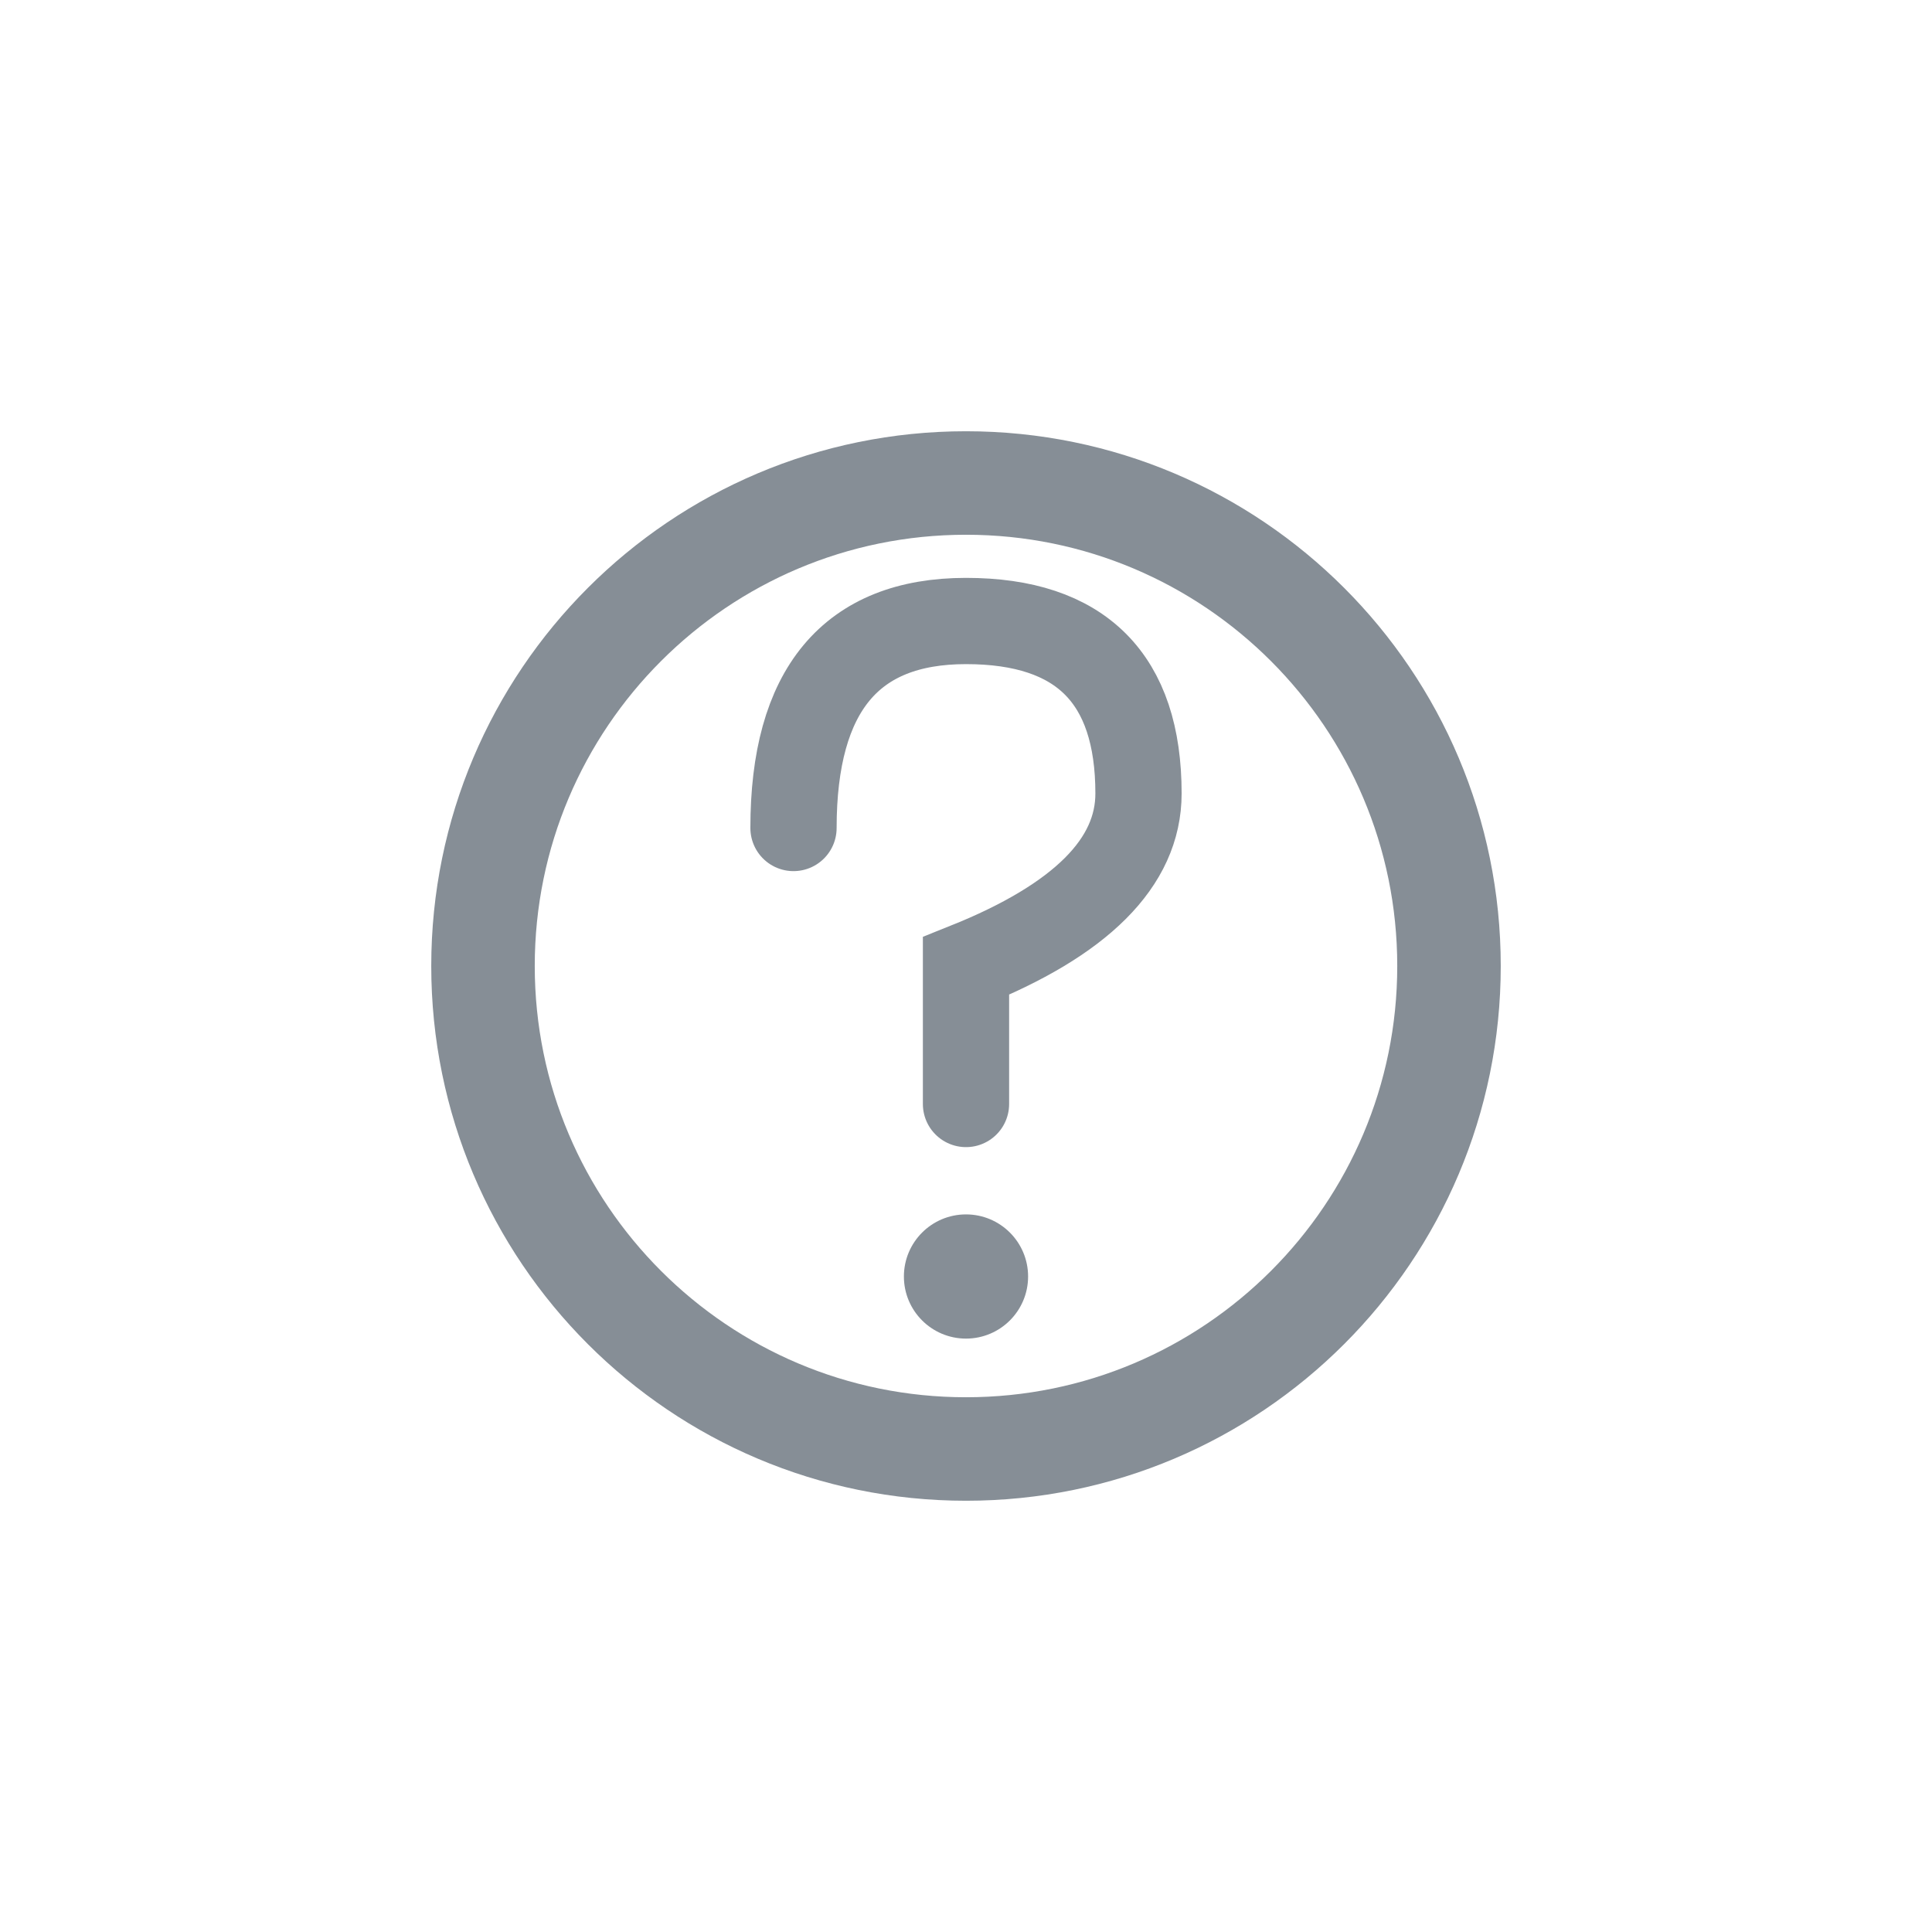
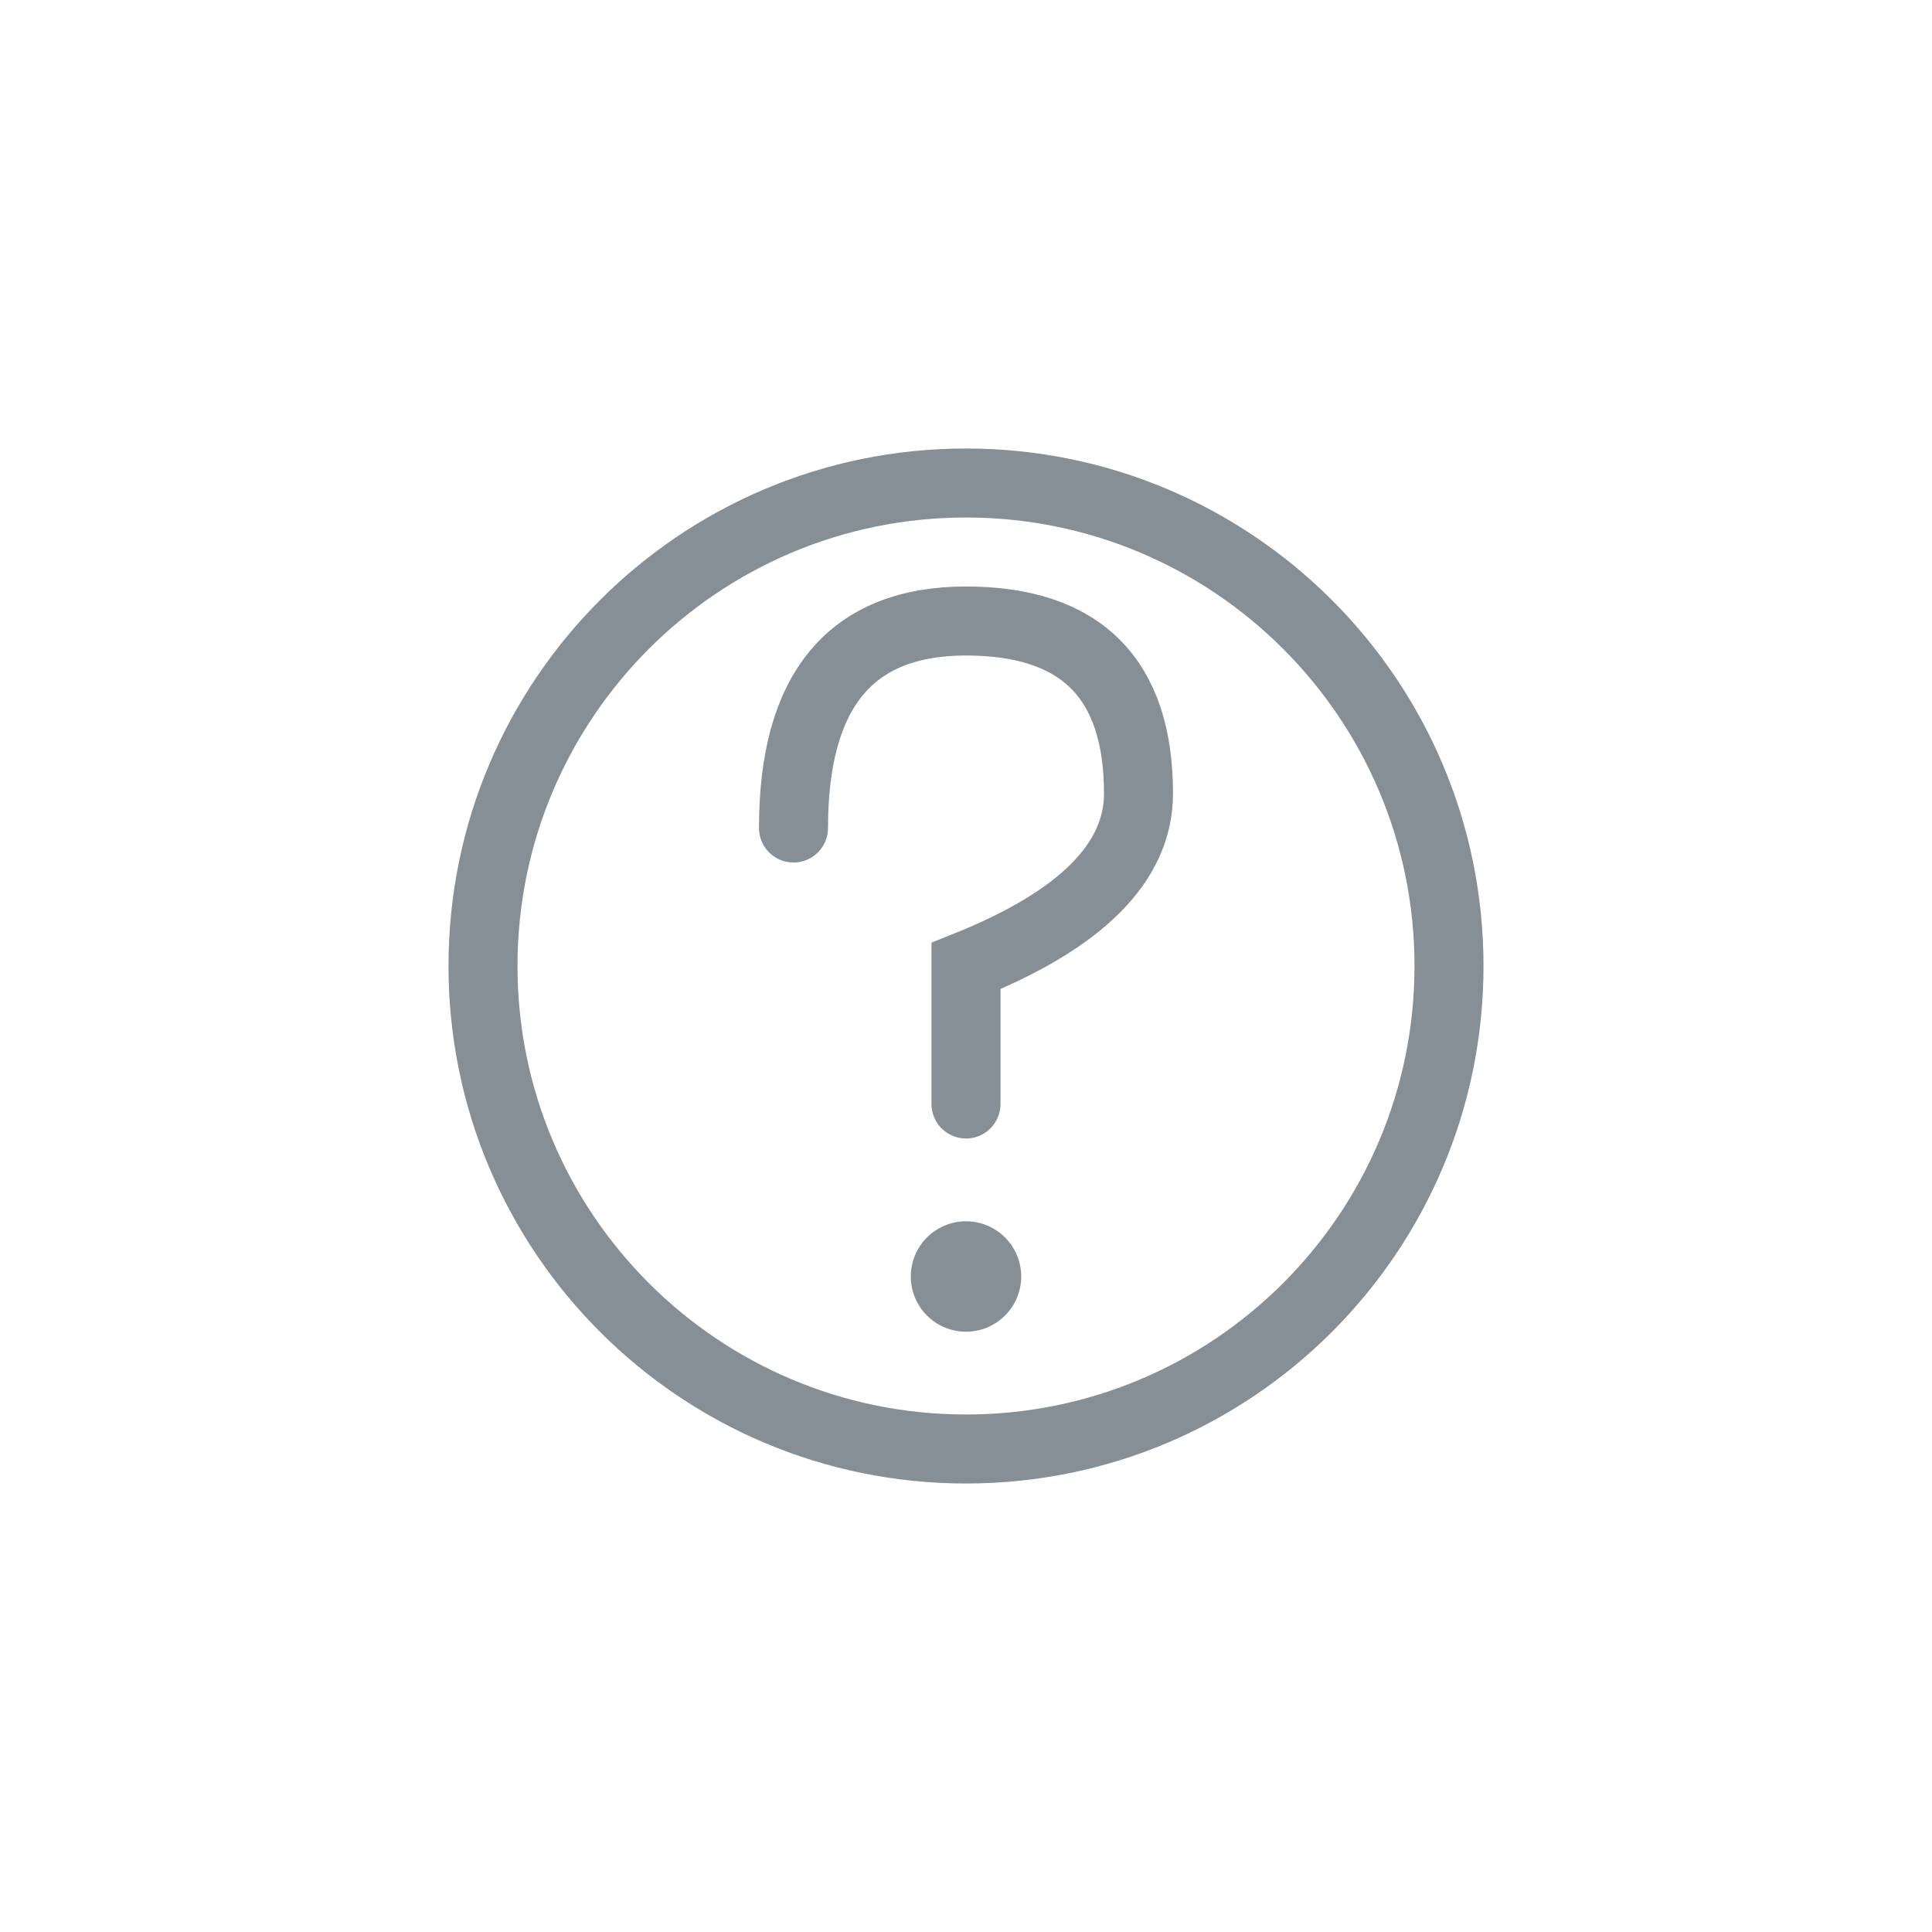
<svg xmlns="http://www.w3.org/2000/svg" viewBox="0 0 56 56" width="56" height="56">
-   <circle cx="28" cy="28" r="14" fill="none" stroke="#868E96" stroke-width="3" />
-   <path d="M 23 24 Q 23 18, 28 18 Q 33 18, 33 23 Q 33 26, 28 28 L 28 32" fill="none" stroke="#868E96" stroke-width="2.5" stroke-linecap="round" />
-   <circle cx="28" cy="37" r="1.8" fill="#868E96" />
+   <circle cx="28" cy="28" r="14" fill="none" stroke="#868E96" stroke-width="2" />
+   <path d="M 23 24 Q 23 18, 28 18 Q 33 18, 33 23 Q 33 26, 28 28 L 28 32" fill="none" stroke="#868E96" stroke-width="2" stroke-linecap="round" />
+   <circle cx="28" cy="37" r="1.6" fill="#868E96" />
</svg>
